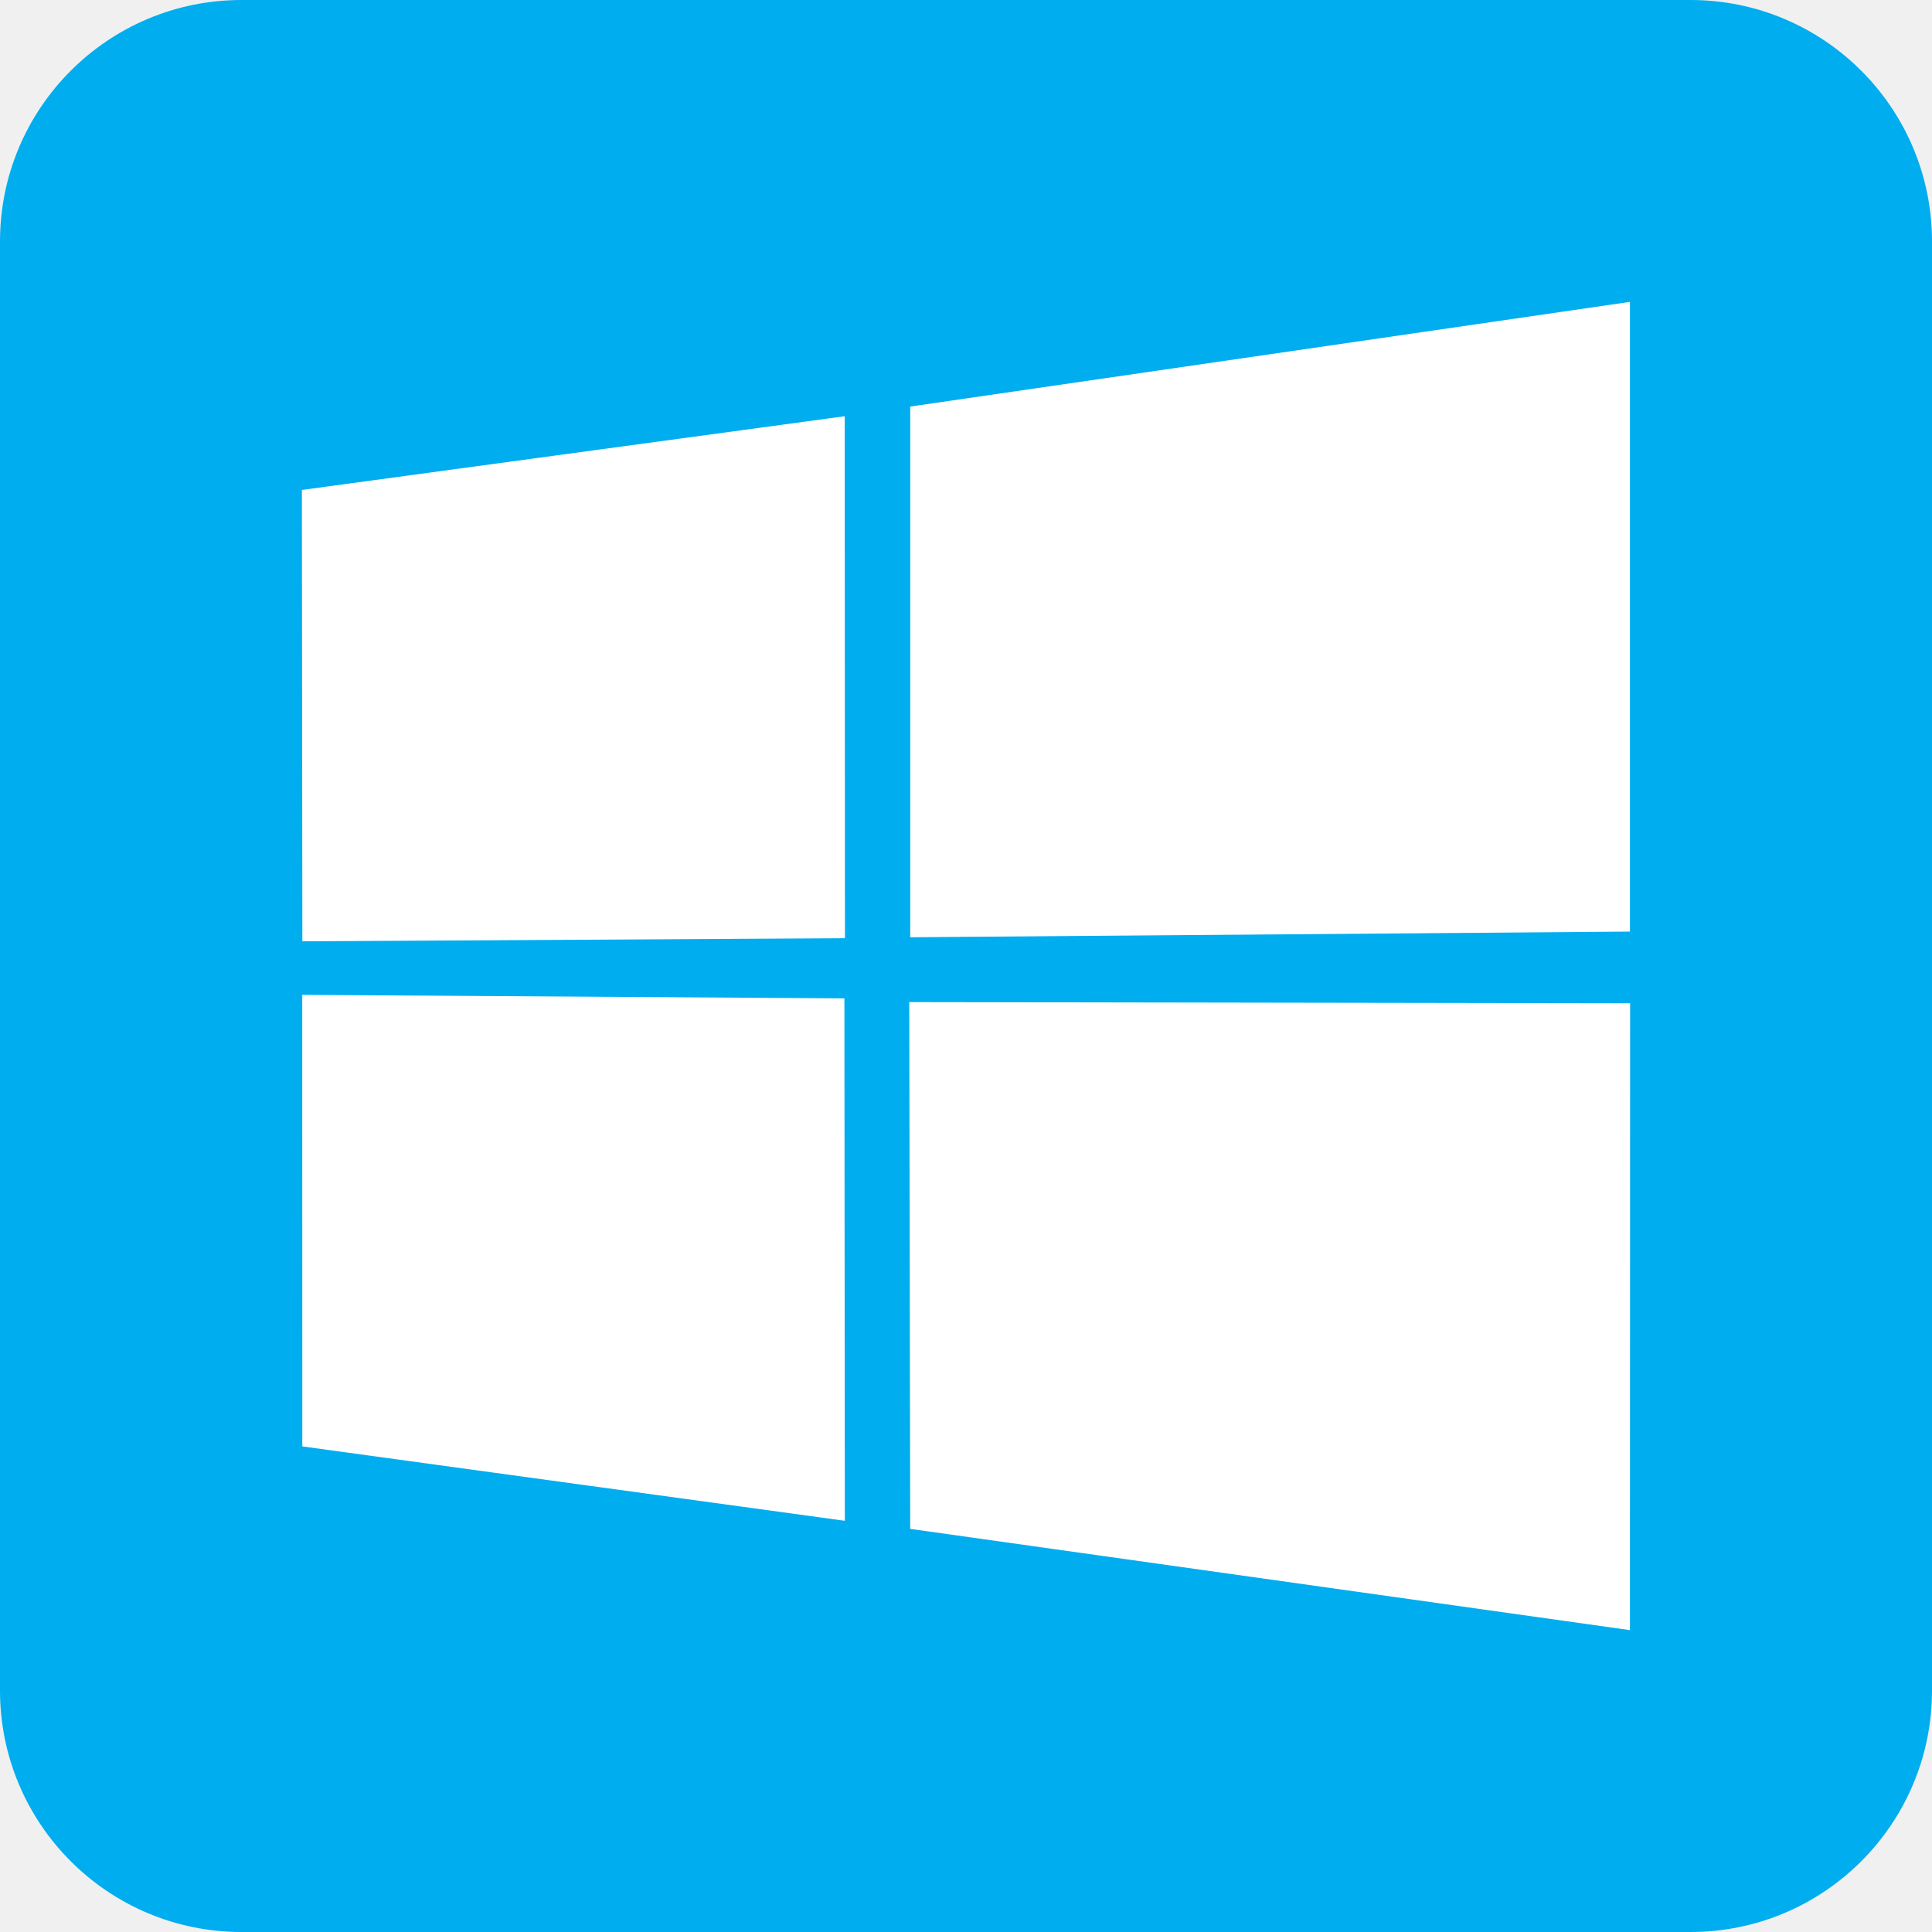
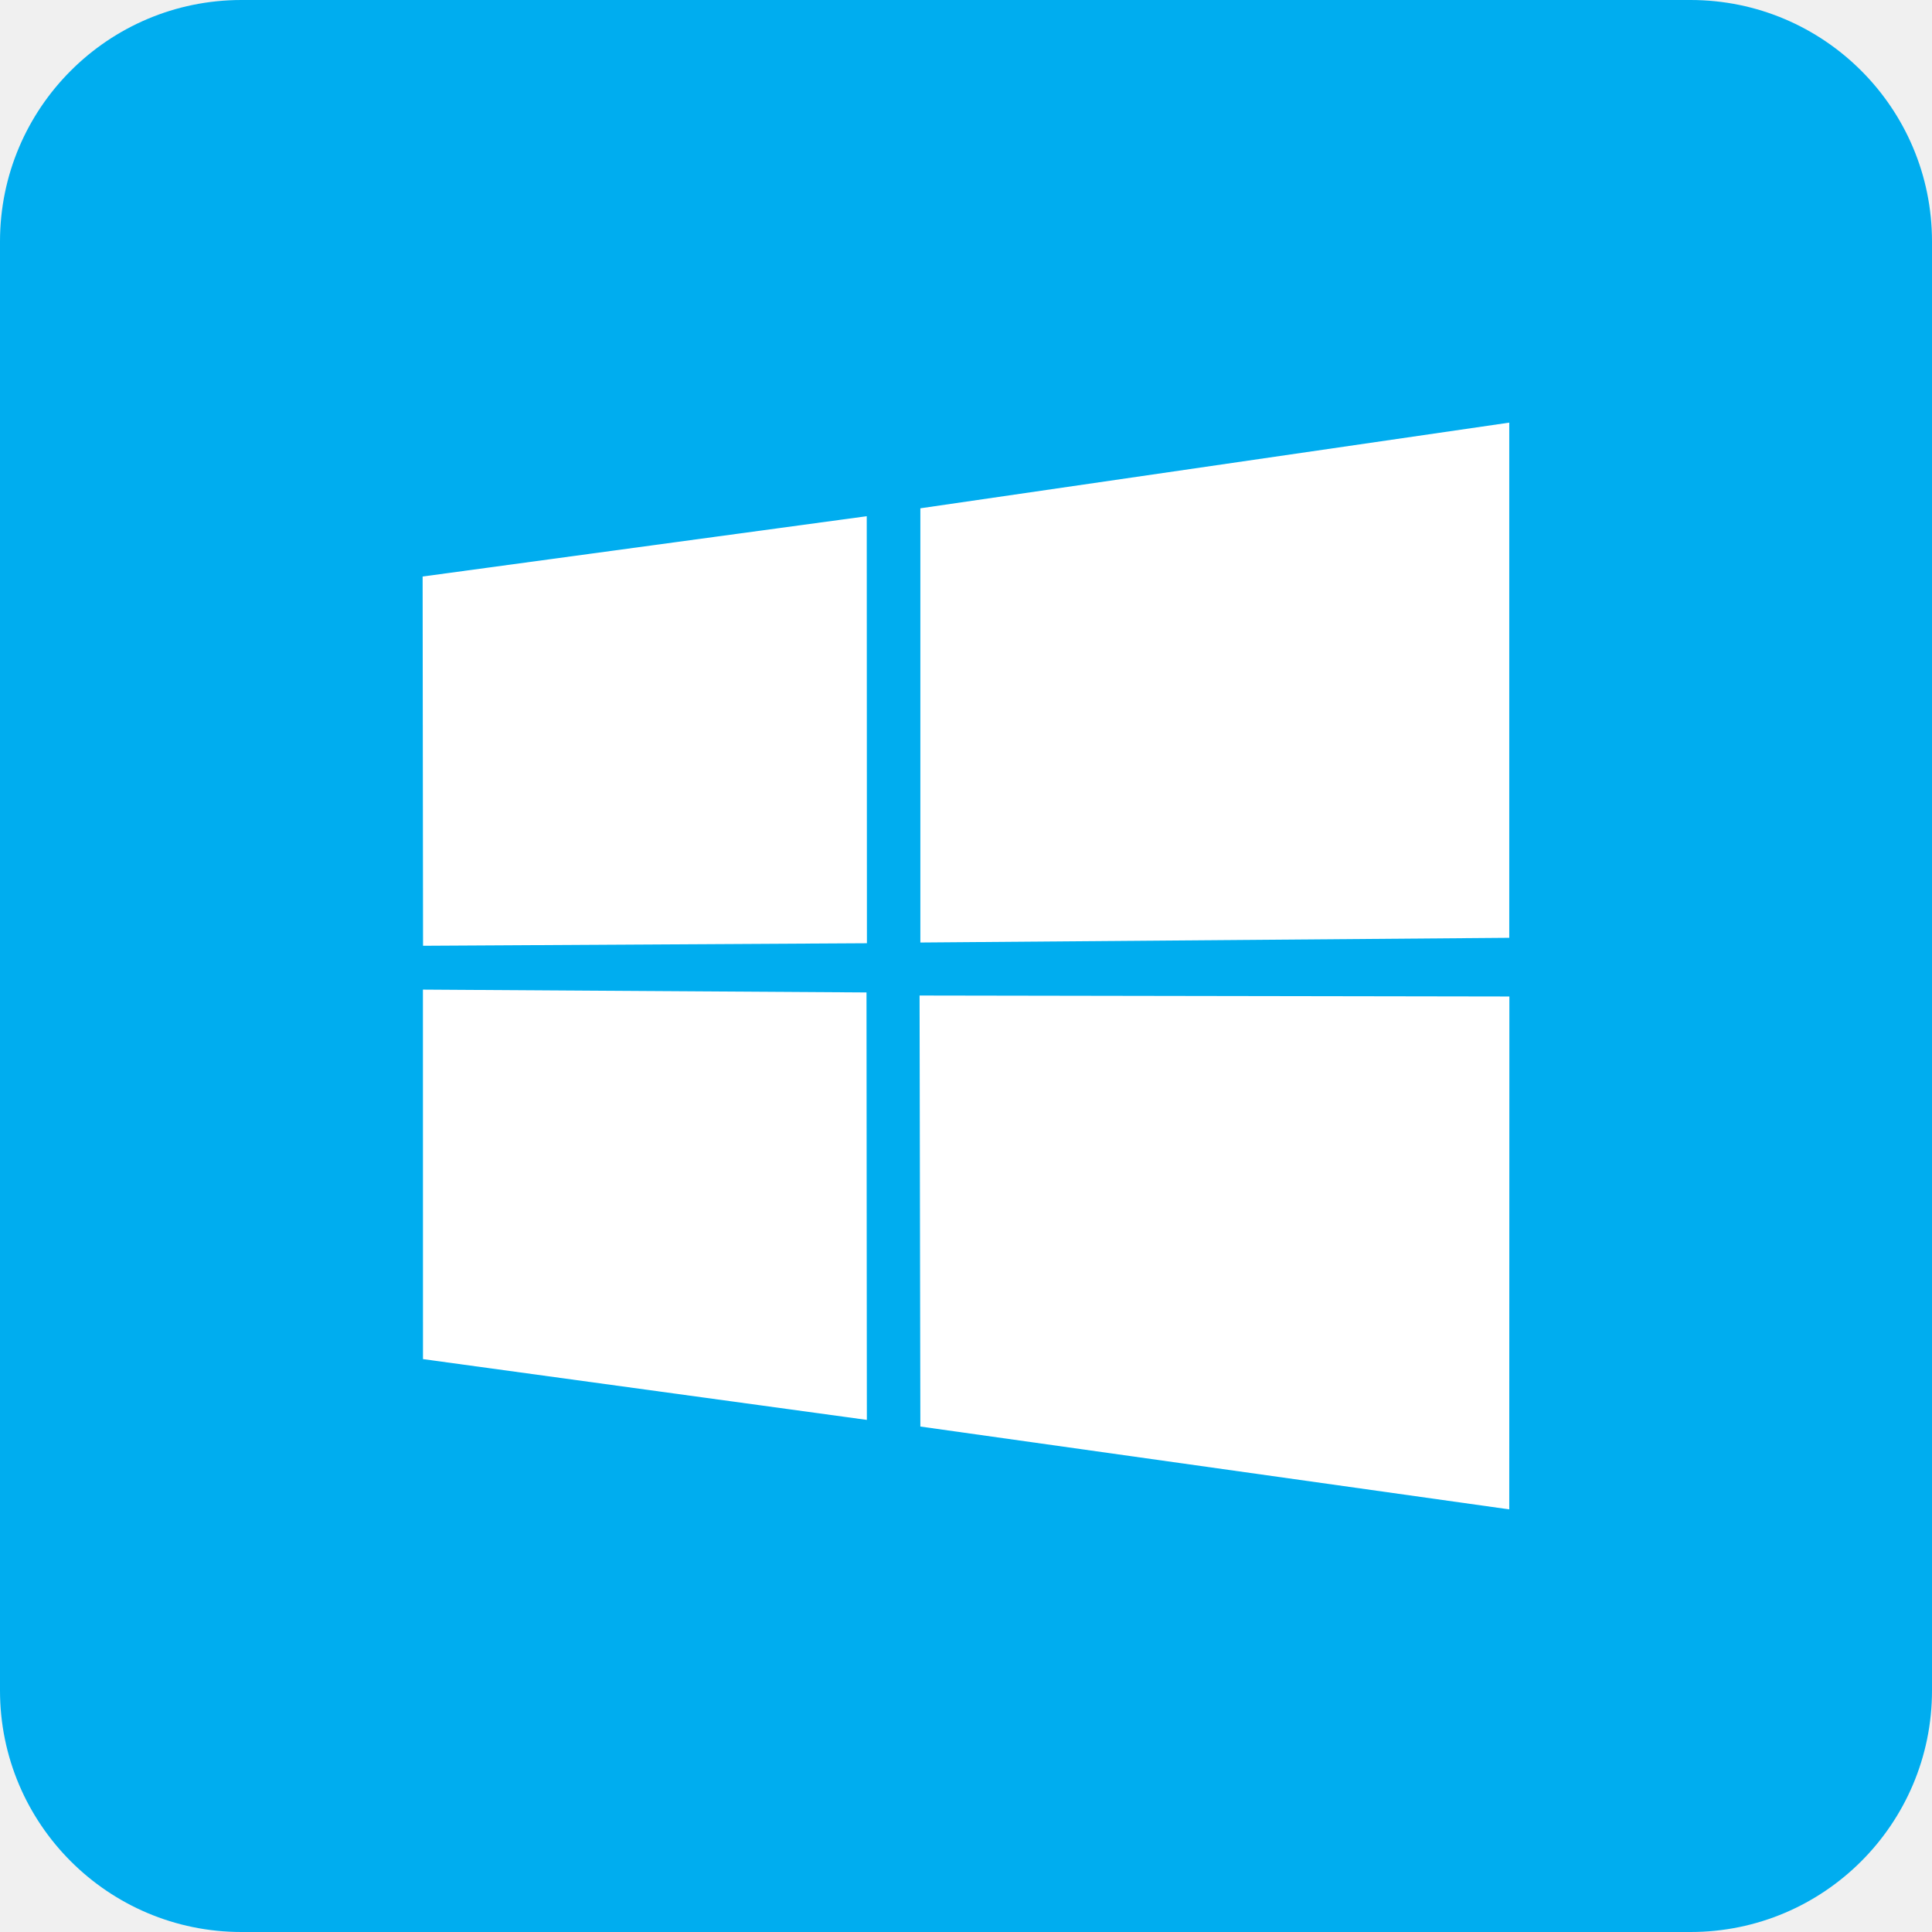
<svg xmlns="http://www.w3.org/2000/svg" width="32" height="32" viewBox="0 0 32 32" fill="none">
  <path d="M0 4C0 1.791 1.791 0 4 0H28C30.209 0 32 1.791 32 4V28C32 30.209 30.209 32 28 32H4C1.791 32 0 30.209 0 28V4Z" fill="#00ADEF" />
-   <path d="M5 8.115L13.991 6.894L13.995 15.54L5.008 15.591L5 8.115ZM13.986 16.536L13.993 25.189L5.007 23.957L5.006 16.478L13.986 16.536ZM15.076 6.734L26.997 5V15.43L15.076 15.524V6.734ZM27 16.617L26.997 27L15.076 25.323L15.06 16.598L27 16.617Z" fill="white" />
+   <path d="M7 9.549L14.356 8.55L14.359 15.623L7.007 15.665L7 9.549ZM14.352 16.438L14.358 23.518L7.006 22.511L7.005 16.391L14.352 16.438ZM15.244 8.419L24.998 7V15.533L15.244 15.611V8.419ZM25 16.505L24.998 25L15.244 23.628L15.231 16.489L25 16.505Z" fill="white" />
</svg>
